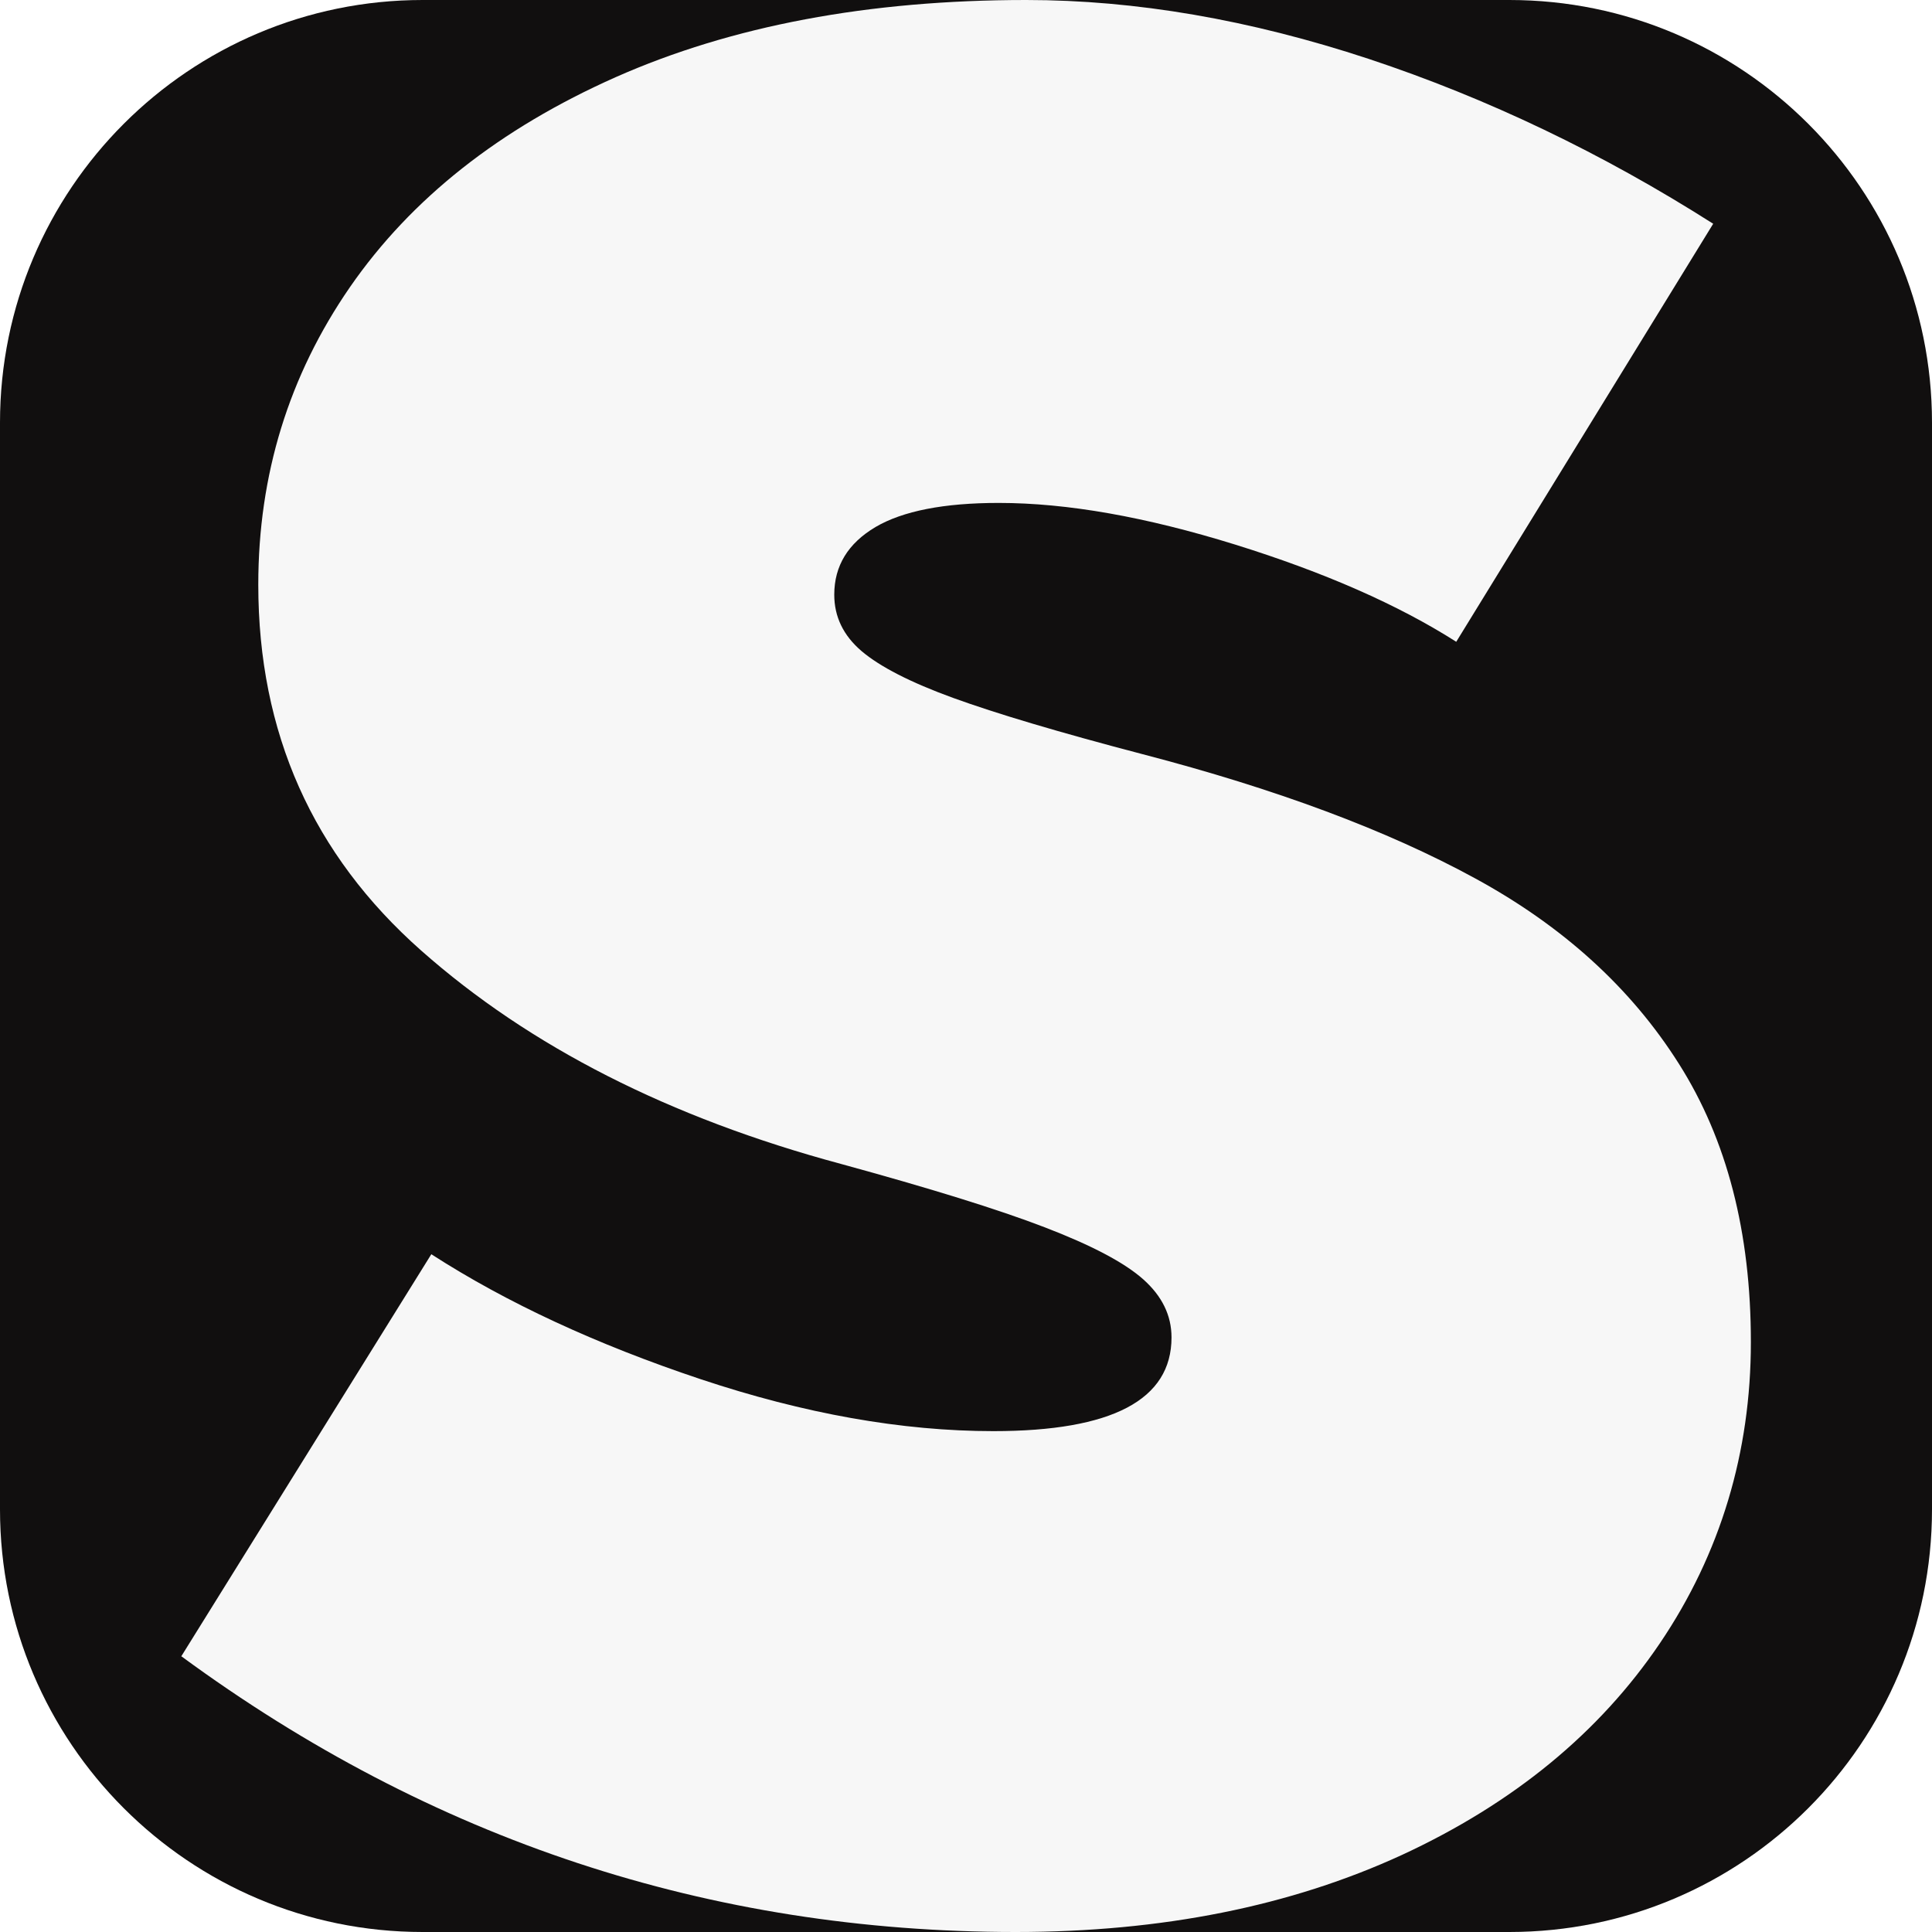
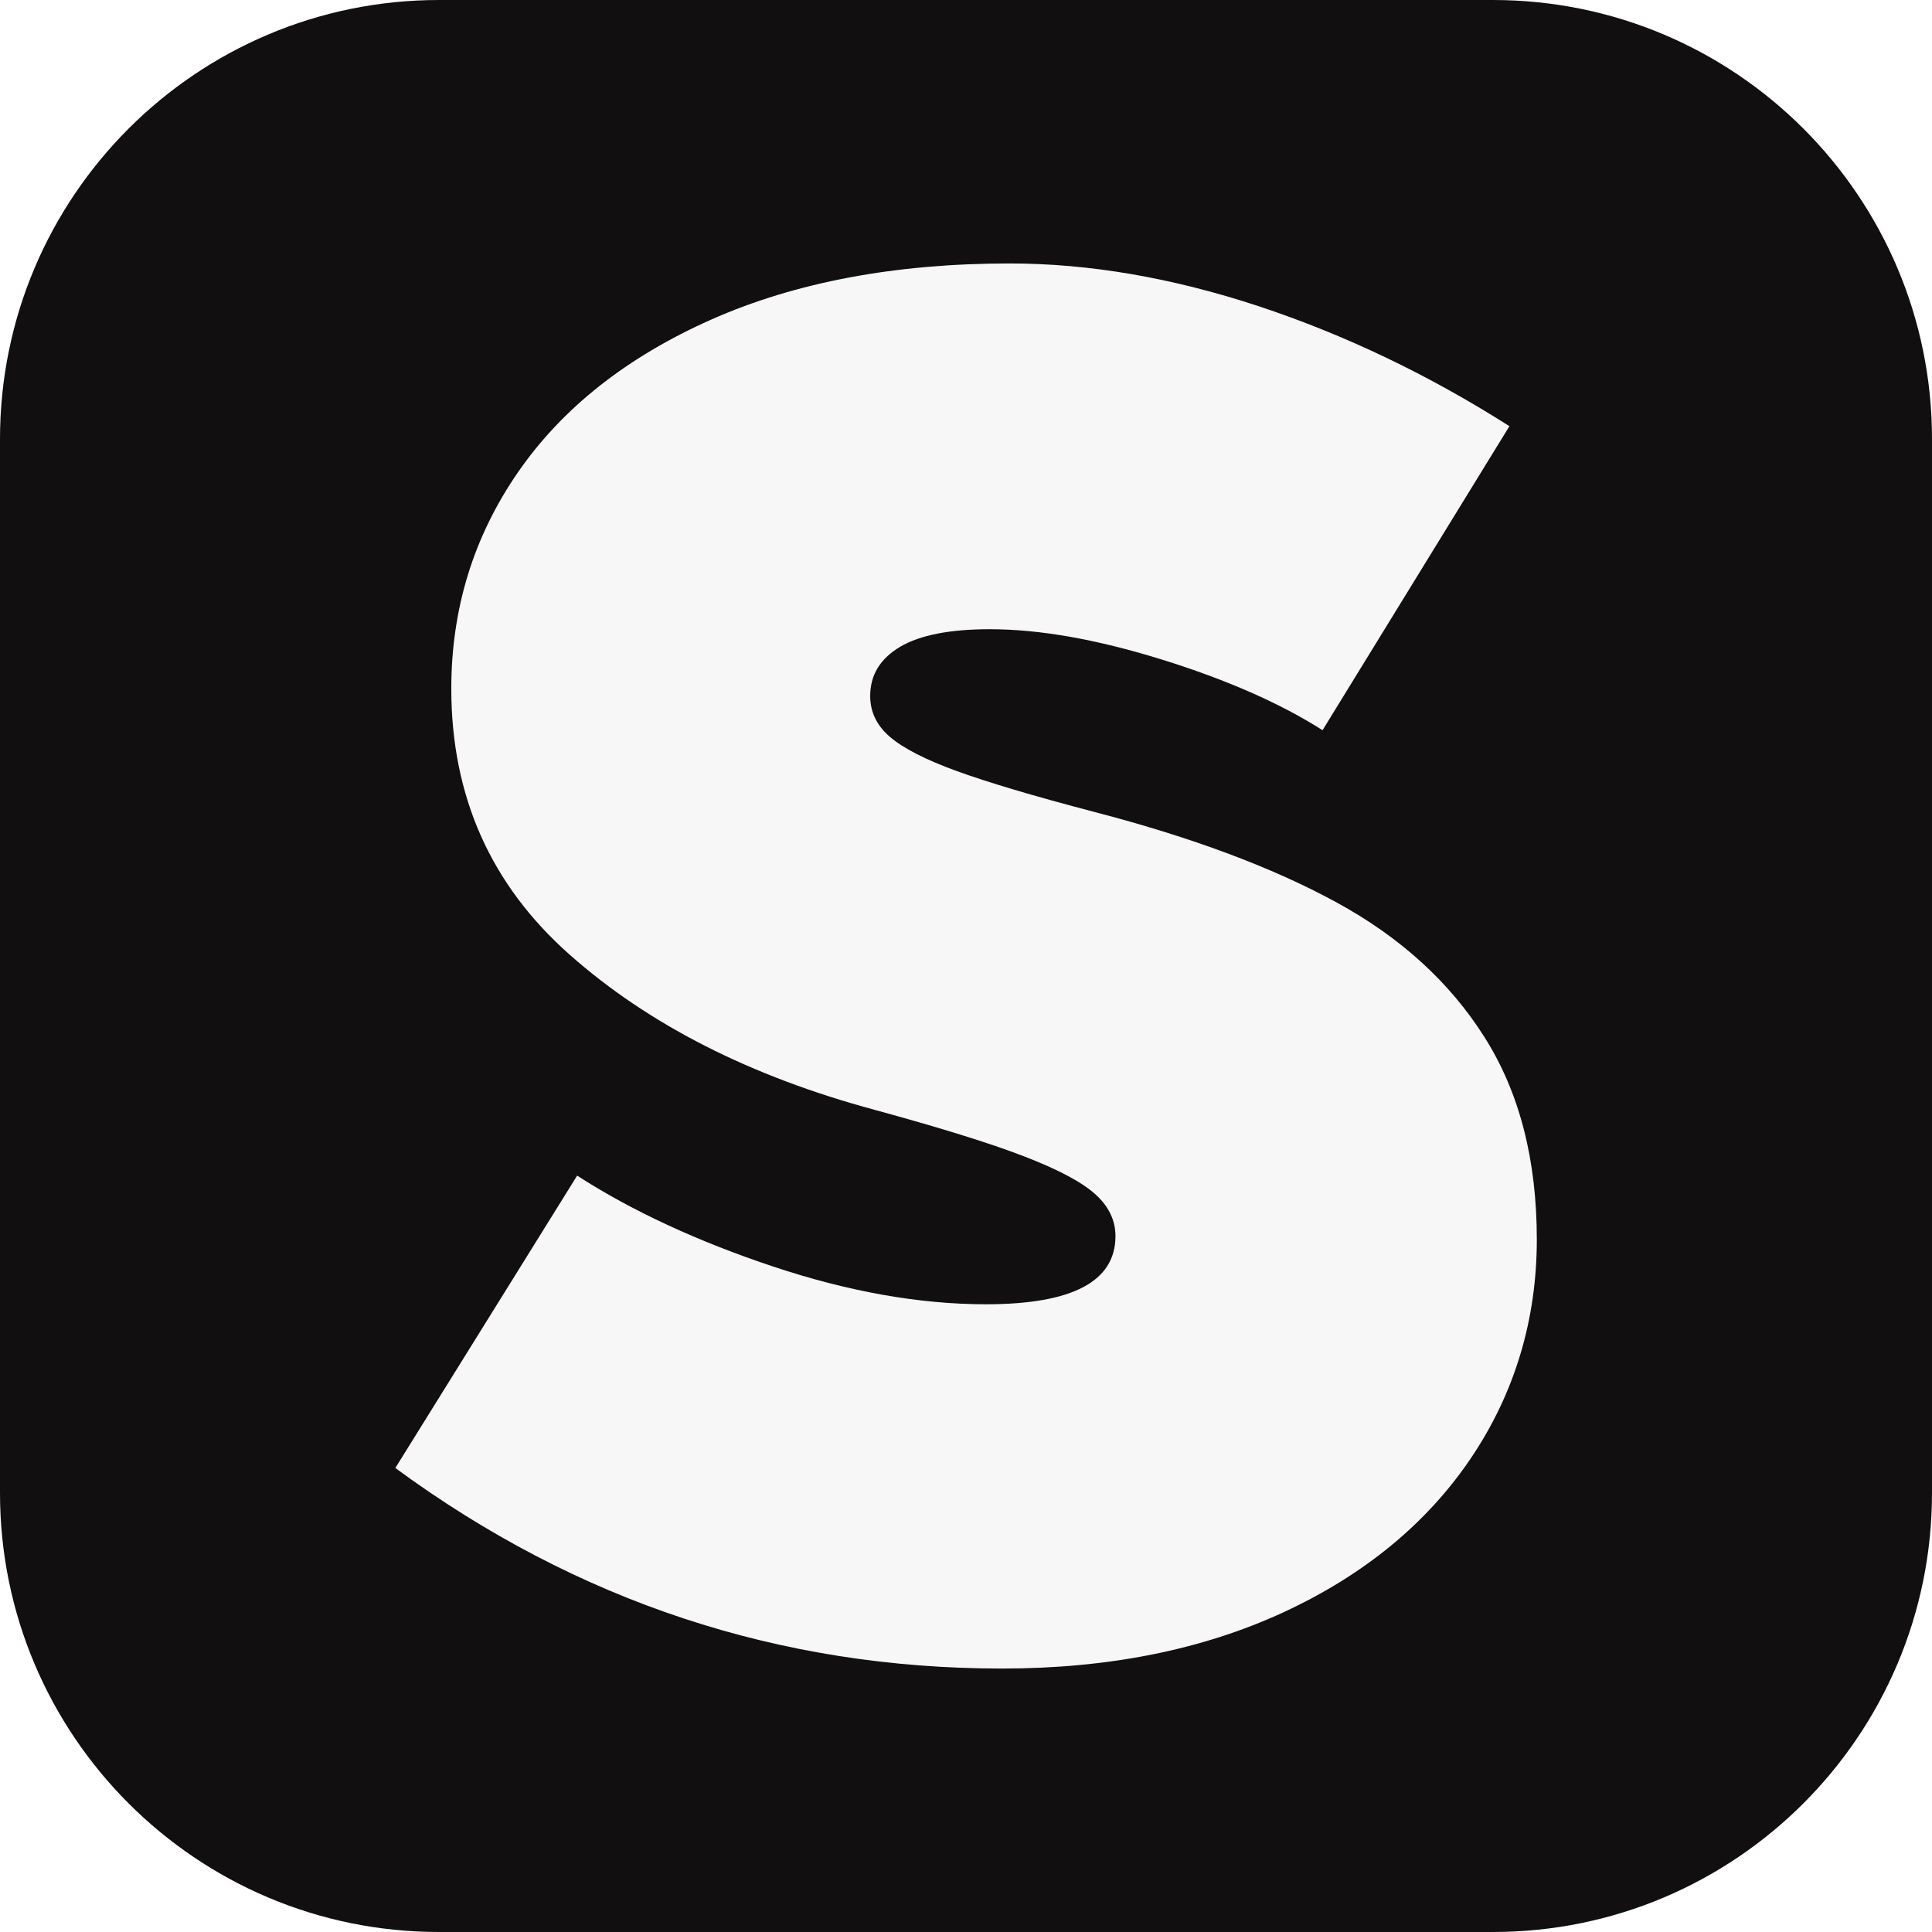
- <svg xmlns="http://www.w3.org/2000/svg" width="32" height="32" viewBox="0 0 16 16" fill="none">
-   <rect width="16" height="16" rx="3.5" fill="#110F0F" />
+ <svg xmlns="http://www.w3.org/2000/svg" width="32" height="32" viewBox="-3 -3 22 22" fill="none">
+   <rect x="-3" y="-3" width="22" height="22" rx="5" fill="#110F0F" />
  <path d="M1.5 13.719L3.572 10.387C4.196 10.789 4.938 11.133 5.8 11.421C6.66 11.708 7.47 11.852 8.227 11.852C9.21 11.852 9.702 11.593 9.702 11.076C9.702 10.894 9.624 10.734 9.468 10.595C9.312 10.456 9.04 10.313 8.652 10.164C8.265 10.015 7.702 9.841 6.964 9.639C5.545 9.257 4.386 8.667 3.488 7.872C2.589 7.077 2.139 6.068 2.139 4.842C2.139 3.932 2.392 3.111 2.898 2.378C3.405 1.645 4.138 1.066 5.099 0.639C6.058 0.214 7.192 0 8.498 0C9.406 0 10.351 0.163 11.336 0.488C12.319 0.814 13.27 1.269 14.188 1.853L12.06 5.315C11.578 5.008 10.968 4.74 10.229 4.51C9.491 4.281 8.839 4.165 8.271 4.165C7.817 4.165 7.476 4.232 7.25 4.365C7.023 4.5 6.909 4.686 6.909 4.925C6.909 5.107 6.984 5.263 7.135 5.392C7.287 5.521 7.539 5.651 7.894 5.78C8.249 5.909 8.772 6.065 9.463 6.246C10.569 6.534 11.487 6.876 12.216 7.274C12.945 7.671 13.508 8.183 13.904 8.81C14.302 9.438 14.5 10.206 14.5 11.115C14.5 12.025 14.249 12.866 13.747 13.608C13.245 14.35 12.534 14.934 11.612 15.361C10.689 15.786 9.623 16 8.412 16C5.876 16 3.573 15.238 1.501 13.716L1.5 13.719Z" fill="#F7F7F7" />
</svg>
